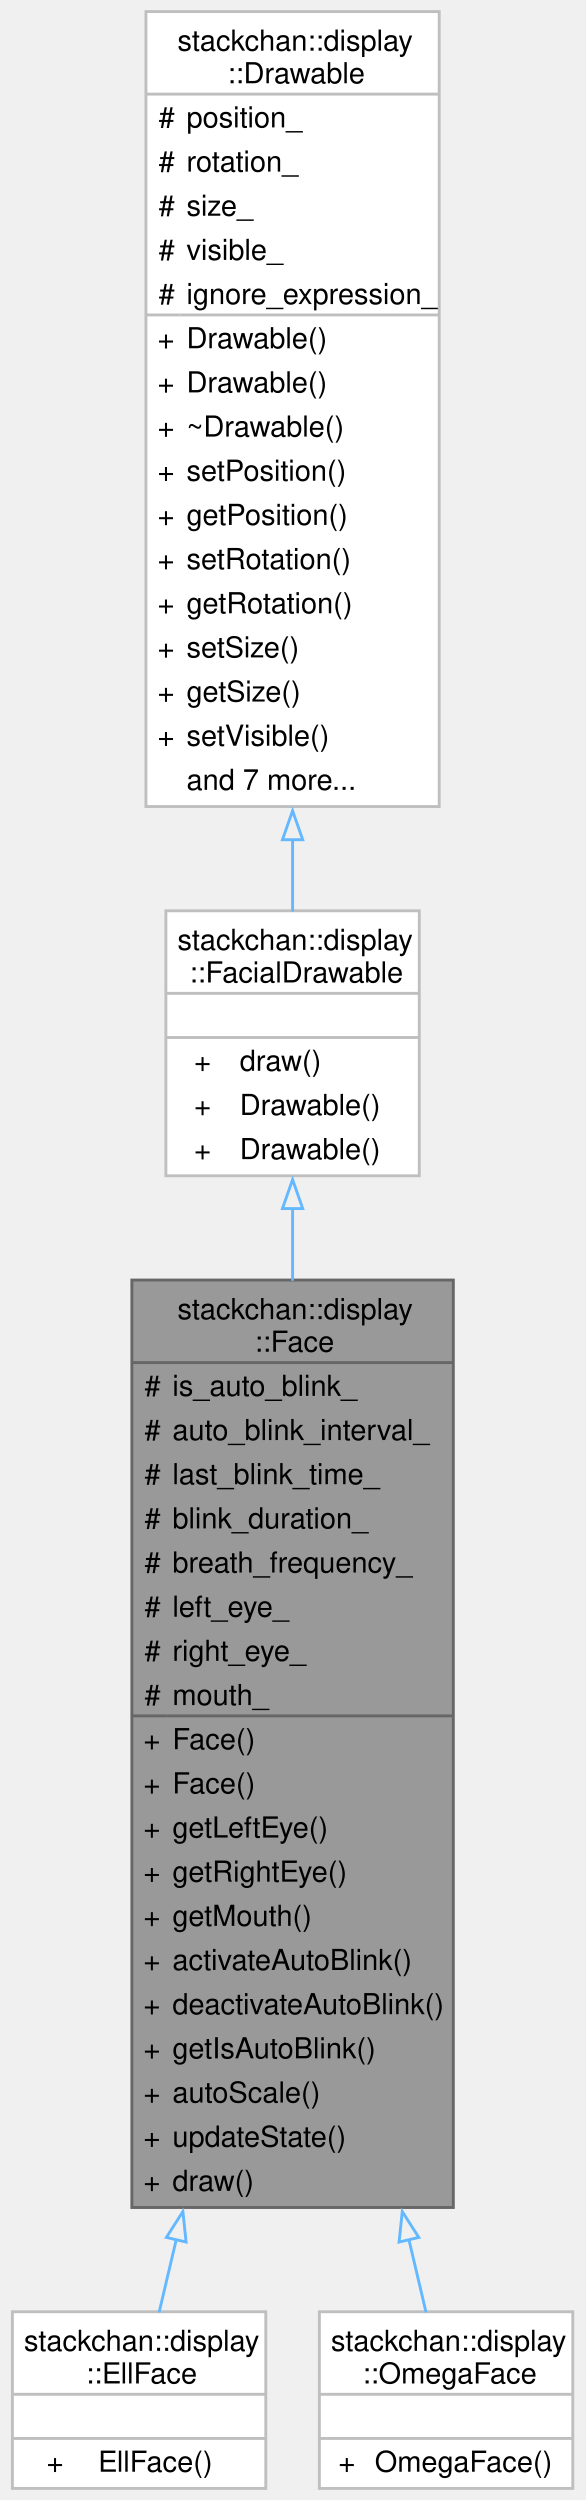
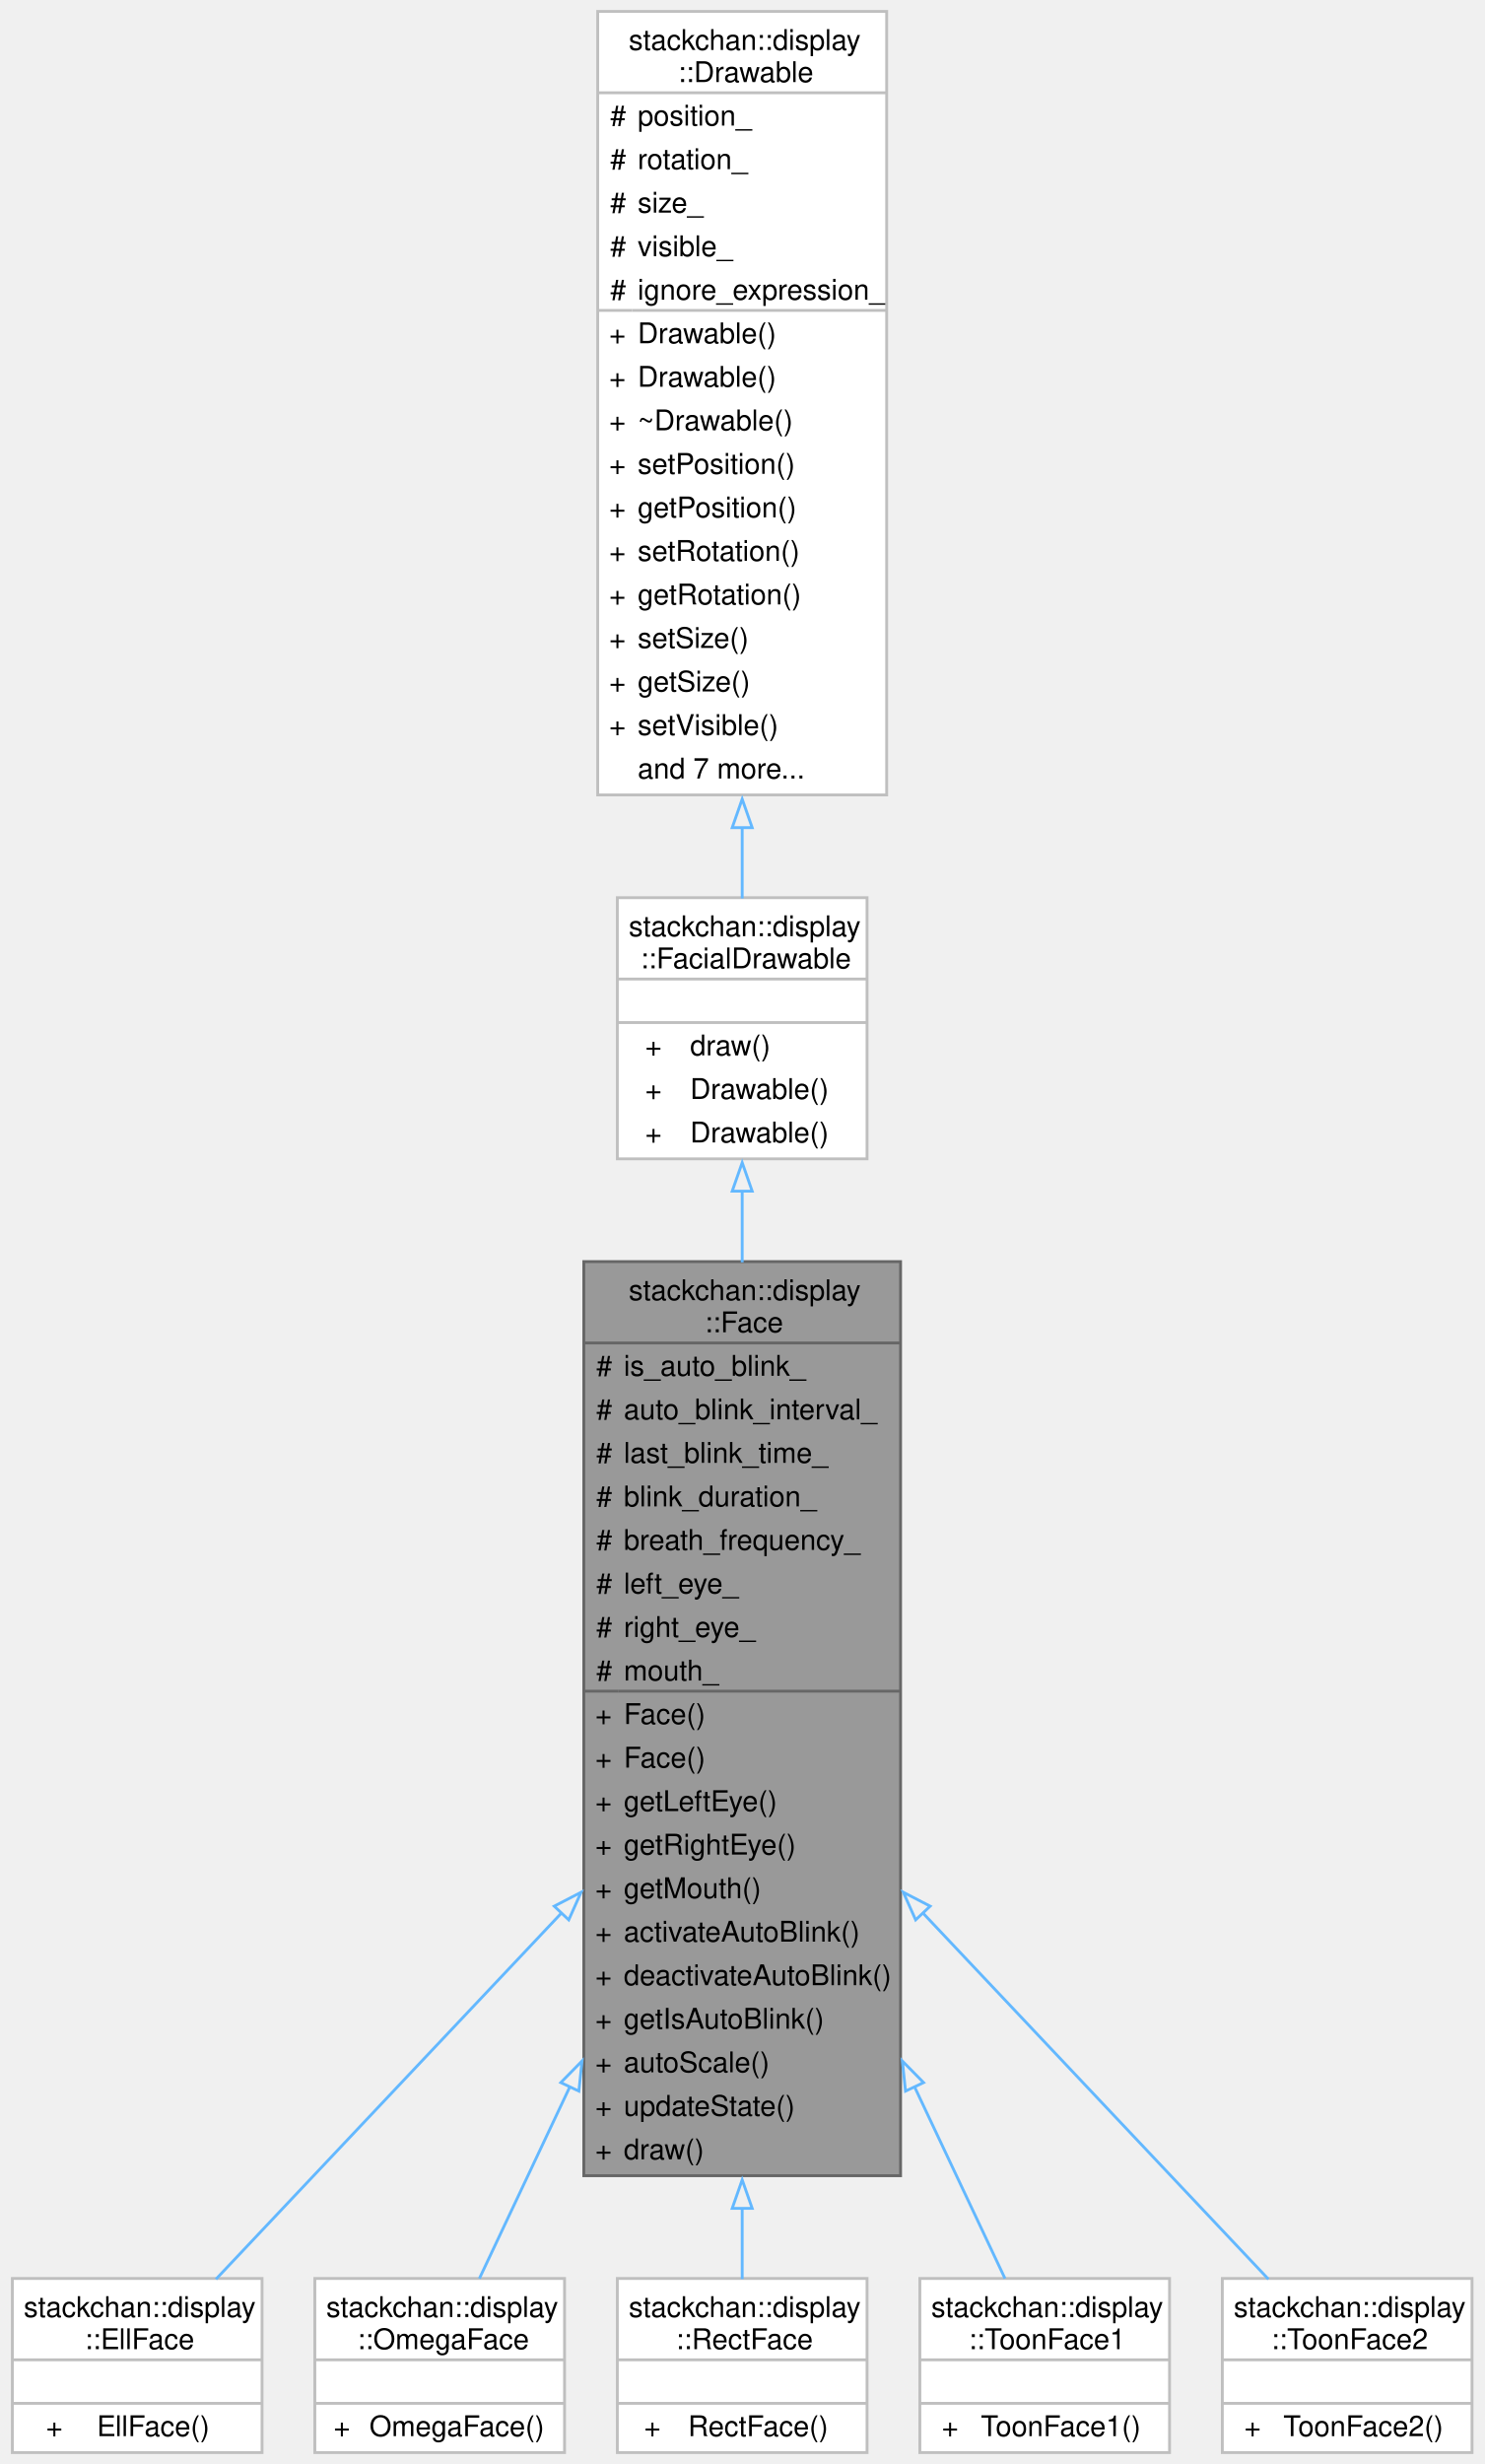
- <svg xmlns="http://www.w3.org/2000/svg" xmlns:xlink="http://www.w3.org/1999/xlink" width="202pt" height="863pt" viewBox="0.00 0.00 201.50 863.25">
+ <svg xmlns="http://www.w3.org/2000/svg" xmlns:xlink="http://www.w3.org/1999/xlink" width="520pt" height="863pt" viewBox="0.00 0.00 519.50 863.25">
  <g id="graph0" class="graph" transform="scale(1 1) rotate(0) translate(4 859.25)">
    <g id="Node000001" class="node">
      <g id="a_Node000001">
        <a xlink:title=" ">
-           <polygon fill="#999999" stroke="none" points="152.25,-417.25 41.25,-417.25 41.25,-97 152.25,-97 152.25,-417.25" />
-           <text text-anchor="start" x="57" y="-403.75" font-family="Helvetica,sans-Serif" font-size="10.00">stackchan::display</text>
-           <text text-anchor="start" x="83.62" y="-392.5" font-family="Helvetica,sans-Serif" font-size="10.00">::Face</text>
-           <text text-anchor="start" x="45.62" y="-377.25" font-family="Helvetica,sans-Serif" font-size="10.00">#</text>
-           <text text-anchor="start" x="55.25" y="-377.25" font-family="Helvetica,sans-Serif" font-size="10.00">is_auto_blink_</text>
-           <text text-anchor="start" x="45.62" y="-362" font-family="Helvetica,sans-Serif" font-size="10.00">#</text>
-           <text text-anchor="start" x="55.25" y="-362" font-family="Helvetica,sans-Serif" font-size="10.00">auto_blink_interval_</text>
-           <text text-anchor="start" x="45.62" y="-346.75" font-family="Helvetica,sans-Serif" font-size="10.00">#</text>
-           <text text-anchor="start" x="55.25" y="-346.75" font-family="Helvetica,sans-Serif" font-size="10.00">last_blink_time_</text>
-           <text text-anchor="start" x="45.62" y="-331.5" font-family="Helvetica,sans-Serif" font-size="10.00">#</text>
-           <text text-anchor="start" x="55.25" y="-331.5" font-family="Helvetica,sans-Serif" font-size="10.00">blink_duration_</text>
-           <text text-anchor="start" x="45.62" y="-316.25" font-family="Helvetica,sans-Serif" font-size="10.00">#</text>
-           <text text-anchor="start" x="55.25" y="-316.25" font-family="Helvetica,sans-Serif" font-size="10.00">breath_frequency_</text>
-           <text text-anchor="start" x="45.62" y="-301" font-family="Helvetica,sans-Serif" font-size="10.00">#</text>
-           <text text-anchor="start" x="55.25" y="-301" font-family="Helvetica,sans-Serif" font-size="10.00">left_eye_</text>
-           <text text-anchor="start" x="45.62" y="-285.75" font-family="Helvetica,sans-Serif" font-size="10.00">#</text>
-           <text text-anchor="start" x="55.25" y="-285.75" font-family="Helvetica,sans-Serif" font-size="10.00">right_eye_</text>
-           <text text-anchor="start" x="45.62" y="-270.5" font-family="Helvetica,sans-Serif" font-size="10.00">#</text>
-           <text text-anchor="start" x="55.25" y="-270.5" font-family="Helvetica,sans-Serif" font-size="10.00">mouth_</text>
-           <text text-anchor="start" x="45.25" y="-255.25" font-family="Helvetica,sans-Serif" font-size="10.00">+</text>
-           <text text-anchor="start" x="55.25" y="-255.25" font-family="Helvetica,sans-Serif" font-size="10.00">Face()</text>
-           <text text-anchor="start" x="45.25" y="-240" font-family="Helvetica,sans-Serif" font-size="10.00">+</text>
-           <text text-anchor="start" x="55.25" y="-240" font-family="Helvetica,sans-Serif" font-size="10.00">Face()</text>
-           <text text-anchor="start" x="45.25" y="-224.75" font-family="Helvetica,sans-Serif" font-size="10.00">+</text>
-           <text text-anchor="start" x="55.25" y="-224.75" font-family="Helvetica,sans-Serif" font-size="10.00">getLeftEye()</text>
-           <text text-anchor="start" x="45.25" y="-209.5" font-family="Helvetica,sans-Serif" font-size="10.00">+</text>
-           <text text-anchor="start" x="55.25" y="-209.5" font-family="Helvetica,sans-Serif" font-size="10.00">getRightEye()</text>
-           <text text-anchor="start" x="45.25" y="-194.25" font-family="Helvetica,sans-Serif" font-size="10.00">+</text>
-           <text text-anchor="start" x="55.25" y="-194.25" font-family="Helvetica,sans-Serif" font-size="10.00">getMouth()</text>
-           <text text-anchor="start" x="45.25" y="-179" font-family="Helvetica,sans-Serif" font-size="10.00">+</text>
-           <text text-anchor="start" x="55.25" y="-179" font-family="Helvetica,sans-Serif" font-size="10.00">activateAutoBlink()</text>
-           <text text-anchor="start" x="45.25" y="-163.75" font-family="Helvetica,sans-Serif" font-size="10.00">+</text>
-           <text text-anchor="start" x="55.25" y="-163.75" font-family="Helvetica,sans-Serif" font-size="10.00">deactivateAutoBlink()</text>
-           <text text-anchor="start" x="45.25" y="-148.5" font-family="Helvetica,sans-Serif" font-size="10.00">+</text>
-           <text text-anchor="start" x="55.25" y="-148.5" font-family="Helvetica,sans-Serif" font-size="10.00">getIsAutoBlink()</text>
-           <text text-anchor="start" x="45.25" y="-133.25" font-family="Helvetica,sans-Serif" font-size="10.00">+</text>
-           <text text-anchor="start" x="55.25" y="-133.25" font-family="Helvetica,sans-Serif" font-size="10.00">autoScale()</text>
-           <text text-anchor="start" x="45.25" y="-118" font-family="Helvetica,sans-Serif" font-size="10.00">+</text>
-           <text text-anchor="start" x="55.25" y="-118" font-family="Helvetica,sans-Serif" font-size="10.00">updateState()</text>
-           <text text-anchor="start" x="45.25" y="-102.75" font-family="Helvetica,sans-Serif" font-size="10.00">+</text>
-           <text text-anchor="start" x="55.25" y="-102.75" font-family="Helvetica,sans-Serif" font-size="10.00">draw()</text>
-           <polygon fill="#666666" stroke="#666666" points="41.25,-388.75 41.25,-388.75 152.25,-388.75 152.25,-388.75 41.25,-388.75" />
-           <polygon fill="#666666" stroke="#666666" points="41.25,-266.75 41.25,-266.75 53.25,-266.75 53.25,-266.75 41.25,-266.75" />
-           <polygon fill="#666666" stroke="#666666" points="53.25,-266.75 53.25,-266.75 152.25,-266.75 152.25,-266.75 53.25,-266.75" />
-           <polygon fill="none" stroke="#666666" points="41.25,-97 41.25,-417.25 152.25,-417.25 152.25,-97 41.25,-97" />
+           <polygon fill="#999999" stroke="none" points="311.25,-417.25 200.25,-417.25 200.25,-97 311.25,-97 311.25,-417.25" />
+           <text text-anchor="start" x="216" y="-403.75" font-family="Helvetica,sans-Serif" font-size="10.00">stackchan::display</text>
+           <text text-anchor="start" x="242.62" y="-392.5" font-family="Helvetica,sans-Serif" font-size="10.00">::Face</text>
+           <text text-anchor="start" x="204.62" y="-377.25" font-family="Helvetica,sans-Serif" font-size="10.00">#</text>
+           <text text-anchor="start" x="214.25" y="-377.25" font-family="Helvetica,sans-Serif" font-size="10.00">is_auto_blink_</text>
+           <text text-anchor="start" x="204.62" y="-362" font-family="Helvetica,sans-Serif" font-size="10.00">#</text>
+           <text text-anchor="start" x="214.25" y="-362" font-family="Helvetica,sans-Serif" font-size="10.00">auto_blink_interval_</text>
+           <text text-anchor="start" x="204.62" y="-346.75" font-family="Helvetica,sans-Serif" font-size="10.00">#</text>
+           <text text-anchor="start" x="214.25" y="-346.75" font-family="Helvetica,sans-Serif" font-size="10.00">last_blink_time_</text>
+           <text text-anchor="start" x="204.62" y="-331.5" font-family="Helvetica,sans-Serif" font-size="10.00">#</text>
+           <text text-anchor="start" x="214.25" y="-331.5" font-family="Helvetica,sans-Serif" font-size="10.00">blink_duration_</text>
+           <text text-anchor="start" x="204.62" y="-316.25" font-family="Helvetica,sans-Serif" font-size="10.00">#</text>
+           <text text-anchor="start" x="214.25" y="-316.25" font-family="Helvetica,sans-Serif" font-size="10.00">breath_frequency_</text>
+           <text text-anchor="start" x="204.62" y="-301" font-family="Helvetica,sans-Serif" font-size="10.00">#</text>
+           <text text-anchor="start" x="214.25" y="-301" font-family="Helvetica,sans-Serif" font-size="10.00">left_eye_</text>
+           <text text-anchor="start" x="204.62" y="-285.75" font-family="Helvetica,sans-Serif" font-size="10.00">#</text>
+           <text text-anchor="start" x="214.25" y="-285.75" font-family="Helvetica,sans-Serif" font-size="10.00">right_eye_</text>
+           <text text-anchor="start" x="204.62" y="-270.5" font-family="Helvetica,sans-Serif" font-size="10.00">#</text>
+           <text text-anchor="start" x="214.25" y="-270.5" font-family="Helvetica,sans-Serif" font-size="10.00">mouth_</text>
+           <text text-anchor="start" x="204.25" y="-255.25" font-family="Helvetica,sans-Serif" font-size="10.00">+</text>
+           <text text-anchor="start" x="214.25" y="-255.25" font-family="Helvetica,sans-Serif" font-size="10.00">Face()</text>
+           <text text-anchor="start" x="204.25" y="-240" font-family="Helvetica,sans-Serif" font-size="10.00">+</text>
+           <text text-anchor="start" x="214.25" y="-240" font-family="Helvetica,sans-Serif" font-size="10.00">Face()</text>
+           <text text-anchor="start" x="204.25" y="-224.75" font-family="Helvetica,sans-Serif" font-size="10.00">+</text>
+           <text text-anchor="start" x="214.25" y="-224.75" font-family="Helvetica,sans-Serif" font-size="10.00">getLeftEye()</text>
+           <text text-anchor="start" x="204.25" y="-209.5" font-family="Helvetica,sans-Serif" font-size="10.00">+</text>
+           <text text-anchor="start" x="214.25" y="-209.5" font-family="Helvetica,sans-Serif" font-size="10.00">getRightEye()</text>
+           <text text-anchor="start" x="204.25" y="-194.25" font-family="Helvetica,sans-Serif" font-size="10.00">+</text>
+           <text text-anchor="start" x="214.25" y="-194.25" font-family="Helvetica,sans-Serif" font-size="10.00">getMouth()</text>
+           <text text-anchor="start" x="204.25" y="-179" font-family="Helvetica,sans-Serif" font-size="10.00">+</text>
+           <text text-anchor="start" x="214.25" y="-179" font-family="Helvetica,sans-Serif" font-size="10.00">activateAutoBlink()</text>
+           <text text-anchor="start" x="204.25" y="-163.75" font-family="Helvetica,sans-Serif" font-size="10.00">+</text>
+           <text text-anchor="start" x="214.25" y="-163.75" font-family="Helvetica,sans-Serif" font-size="10.00">deactivateAutoBlink()</text>
+           <text text-anchor="start" x="204.25" y="-148.5" font-family="Helvetica,sans-Serif" font-size="10.00">+</text>
+           <text text-anchor="start" x="214.25" y="-148.5" font-family="Helvetica,sans-Serif" font-size="10.00">getIsAutoBlink()</text>
+           <text text-anchor="start" x="204.25" y="-133.25" font-family="Helvetica,sans-Serif" font-size="10.00">+</text>
+           <text text-anchor="start" x="214.25" y="-133.25" font-family="Helvetica,sans-Serif" font-size="10.00">autoScale()</text>
+           <text text-anchor="start" x="204.25" y="-118" font-family="Helvetica,sans-Serif" font-size="10.00">+</text>
+           <text text-anchor="start" x="214.25" y="-118" font-family="Helvetica,sans-Serif" font-size="10.00">updateState()</text>
+           <text text-anchor="start" x="204.25" y="-102.75" font-family="Helvetica,sans-Serif" font-size="10.00">+</text>
+           <text text-anchor="start" x="214.25" y="-102.75" font-family="Helvetica,sans-Serif" font-size="10.00">draw()</text>
+           <polygon fill="#666666" stroke="#666666" points="200.25,-388.75 200.25,-388.75 311.25,-388.75 311.25,-388.75 200.25,-388.75" />
+           <polygon fill="#666666" stroke="#666666" points="200.25,-266.75 200.25,-266.75 212.25,-266.75 212.25,-266.75 200.25,-266.75" />
+           <polygon fill="#666666" stroke="#666666" points="212.25,-266.75 212.25,-266.75 311.25,-266.75 311.25,-266.75 212.25,-266.75" />
+           <polygon fill="none" stroke="#666666" points="200.25,-97 200.25,-417.25 311.25,-417.25 311.25,-97 200.25,-97" />
        </a>
      </g>
    </g>
    <g id="Node000004" class="node">
      <g id="a_Node000004">
        <a xlink:href="classstackchan_1_1display_1_1_ell_face.html" target="_top" xlink:title=" ">
          <polygon fill="white" stroke="none" points="87.5,-61 0,-61 0,0 87.5,0 87.5,-61" />
          <text text-anchor="start" x="4" y="-47.5" font-family="Helvetica,sans-Serif" font-size="10.00">stackchan::display</text>
          <text text-anchor="start" x="25.38" y="-36.25" font-family="Helvetica,sans-Serif" font-size="10.00">::EllFace</text>
          <text text-anchor="start" x="42.25" y="-21" font-family="Helvetica,sans-Serif" font-size="10.00"> </text>
          <text text-anchor="start" x="11.81" y="-5.75" font-family="Helvetica,sans-Serif" font-size="10.00">+</text>
          <text text-anchor="start" x="29.62" y="-5.75" font-family="Helvetica,sans-Serif" font-size="10.00">EllFace()</text>
          <polygon fill="#bfbfbf" stroke="#bfbfbf" points="0,-32.5 0,-32.5 87.5,-32.5 87.5,-32.5 0,-32.5" />
          <polygon fill="#bfbfbf" stroke="#bfbfbf" points="0,-17.25 0,-17.25 87.5,-17.25 87.5,-17.25 0,-17.25" />
          <polygon fill="none" stroke="#bfbfbf" points="0,0 0,-61 87.5,-61 87.5,0 0,0" />
        </a>
      </g>
    </g>
    <g id="edge3_Node000001_Node000004" class="edge">
      <g id="a_edge3_Node000001_Node000004">
        <a xlink:title=" ">
-           <path fill="none" stroke="#63b8ff" d="M56.59,-85.93C54.42,-76.7 52.41,-68.19 50.66,-60.78" />
-           <polygon fill="none" stroke="#63b8ff" points="53.17,-86.67 58.87,-95.6 59.98,-85.07 53.17,-86.67" />
+           <path fill="none" stroke="#63b8ff" d="M192.65,-189.27C152.29,-146.5 101.93,-93.15 71.34,-60.74" />
+           <polygon fill="none" stroke="#63b8ff" points="189.88,-191.43 199.29,-196.3 194.97,-186.63 189.88,-191.43" />
        </a>
      </g>
    </g>
    <g id="Node000005" class="node">
      <g id="a_Node000005">
        <a xlink:href="classstackchan_1_1display_1_1_omega_face.html" target="_top" xlink:title=" ">
          <polygon fill="white" stroke="none" points="193.5,-61 106,-61 106,0 193.5,0 193.5,-61" />
          <text text-anchor="start" x="110" y="-47.5" font-family="Helvetica,sans-Serif" font-size="10.00">stackchan::display</text>
          <text text-anchor="start" x="120.88" y="-36.25" font-family="Helvetica,sans-Serif" font-size="10.00">::OmegaFace</text>
          <text text-anchor="start" x="148.25" y="-21" font-family="Helvetica,sans-Serif" font-size="10.00"> </text>
          <text text-anchor="start" x="112.56" y="-5.75" font-family="Helvetica,sans-Serif" font-size="10.00">+</text>
          <text text-anchor="start" x="125.12" y="-5.75" font-family="Helvetica,sans-Serif" font-size="10.00">OmegaFace()</text>
          <polygon fill="#bfbfbf" stroke="#bfbfbf" points="106,-32.5 106,-32.5 193.5,-32.5 193.5,-32.5 106,-32.5" />
          <polygon fill="#bfbfbf" stroke="#bfbfbf" points="106,-17.25 106,-17.25 193.5,-17.25 193.5,-17.25 106,-17.25" />
          <polygon fill="none" stroke="#bfbfbf" points="106,0 106,-61 193.5,-61 193.5,0 106,0" />
        </a>
      </g>
    </g>
    <g id="edge4_Node000001_Node000005" class="edge">
      <g id="a_edge4_Node000001_Node000005">
        <a xlink:title=" ">
-           <path fill="none" stroke="#63b8ff" d="M136.91,-85.93C139.08,-76.7 141.09,-68.19 142.84,-60.78" />
-           <polygon fill="none" stroke="#63b8ff" points="133.52,-85.07 134.63,-95.6 140.33,-86.67 133.52,-85.07" />
+           <path fill="none" stroke="#63b8ff" d="M195.49,-128.43C183.55,-103.13 172.11,-78.89 163.66,-60.98" />
+           <polygon fill="none" stroke="#63b8ff" points="192.19,-129.63 199.62,-137.18 198.52,-126.64 192.19,-129.63" />
+         </a>
+       </g>
+     </g>
+     <g id="Node000006" class="node">
+       <g id="a_Node000006">
+         <a xlink:href="classstackchan_1_1display_1_1_rect_face.html" target="_top" xlink:title=" ">
+           <polygon fill="white" stroke="none" points="299.5,-61 212,-61 212,0 299.5,0 299.5,-61" />
+           <text text-anchor="start" x="216" y="-47.5" font-family="Helvetica,sans-Serif" font-size="10.00">stackchan::display</text>
+           <text text-anchor="start" x="232.5" y="-36.25" font-family="Helvetica,sans-Serif" font-size="10.00">::RectFace</text>
+           <text text-anchor="start" x="254.25" y="-21" font-family="Helvetica,sans-Serif" font-size="10.00"> </text>
+           <text text-anchor="start" x="221.38" y="-5.75" font-family="Helvetica,sans-Serif" font-size="10.00">+</text>
+           <text text-anchor="start" x="236.75" y="-5.75" font-family="Helvetica,sans-Serif" font-size="10.00">RectFace()</text>
+           <polygon fill="#bfbfbf" stroke="#bfbfbf" points="212,-32.5 212,-32.5 299.5,-32.5 299.5,-32.5 212,-32.5" />
+           <polygon fill="#bfbfbf" stroke="#bfbfbf" points="212,-17.25 212,-17.25 299.5,-17.25 299.5,-17.25 212,-17.25" />
+           <polygon fill="none" stroke="#bfbfbf" points="212,0 212,-61 299.5,-61 299.5,0 212,0" />
+         </a>
+       </g>
+     </g>
+     <g id="edge5_Node000001_Node000006" class="edge">
+       <g id="a_edge5_Node000001_Node000006">
+         <a xlink:title=" ">
+           <path fill="none" stroke="#63b8ff" d="M255.75,-85.63C255.75,-76.52 255.75,-68.11 255.75,-60.78" />
+           <polygon fill="none" stroke="#63b8ff" points="252.25,-85.56 255.75,-95.56 259.25,-85.56 252.25,-85.56" />
+         </a>
+       </g>
+     </g>
+     <g id="Node000007" class="node">
+       <g id="a_Node000007">
+         <a xlink:href="classstackchan_1_1display_1_1_toon_face1.html" target="_top" xlink:title=" ">
+           <polygon fill="white" stroke="none" points="405.5,-61 318,-61 318,0 405.5,0 405.5,-61" />
+           <text text-anchor="start" x="322" y="-47.5" font-family="Helvetica,sans-Serif" font-size="10.00">stackchan::display</text>
+           <text text-anchor="start" x="335.12" y="-36.25" font-family="Helvetica,sans-Serif" font-size="10.00">::ToonFace1</text>
+           <text text-anchor="start" x="360.25" y="-21" font-family="Helvetica,sans-Serif" font-size="10.00"> </text>
+           <text text-anchor="start" x="325.69" y="-5.75" font-family="Helvetica,sans-Serif" font-size="10.00">+</text>
+           <text text-anchor="start" x="339.38" y="-5.75" font-family="Helvetica,sans-Serif" font-size="10.00">ToonFace1()</text>
+           <polygon fill="#bfbfbf" stroke="#bfbfbf" points="318,-32.5 318,-32.5 405.5,-32.5 405.5,-32.5 318,-32.5" />
+           <polygon fill="#bfbfbf" stroke="#bfbfbf" points="318,-17.25 318,-17.25 405.5,-17.25 405.5,-17.25 318,-17.25" />
+           <polygon fill="none" stroke="#bfbfbf" points="318,0 318,-61 405.5,-61 405.5,0 318,0" />
+         </a>
+       </g>
+     </g>
+     <g id="edge6_Node000001_Node000007" class="edge">
+       <g id="a_edge6_Node000001_Node000007">
+         <a xlink:title=" ">
+           <path fill="none" stroke="#63b8ff" d="M316.01,-128.43C327.95,-103.13 339.39,-78.89 347.84,-60.98" />
+           <polygon fill="none" stroke="#63b8ff" points="312.98,-126.64 311.88,-137.18 319.31,-129.63 312.98,-126.64" />
+         </a>
+       </g>
+     </g>
+     <g id="Node000008" class="node">
+       <g id="a_Node000008">
+         <a xlink:href="classstackchan_1_1display_1_1_toon_face2.html" target="_top" xlink:title=" ">
+           <polygon fill="white" stroke="none" points="511.5,-61 424,-61 424,0 511.5,0 511.5,-61" />
+           <text text-anchor="start" x="428" y="-47.5" font-family="Helvetica,sans-Serif" font-size="10.00">stackchan::display</text>
+           <text text-anchor="start" x="441.12" y="-36.25" font-family="Helvetica,sans-Serif" font-size="10.00">::ToonFace2</text>
+           <text text-anchor="start" x="466.25" y="-21" font-family="Helvetica,sans-Serif" font-size="10.00"> </text>
+           <text text-anchor="start" x="431.69" y="-5.75" font-family="Helvetica,sans-Serif" font-size="10.00">+</text>
+           <text text-anchor="start" x="445.38" y="-5.75" font-family="Helvetica,sans-Serif" font-size="10.00">ToonFace2()</text>
+           <polygon fill="#bfbfbf" stroke="#bfbfbf" points="424,-32.5 424,-32.5 511.5,-32.5 511.5,-32.5 424,-32.5" />
+           <polygon fill="#bfbfbf" stroke="#bfbfbf" points="424,-17.25 424,-17.25 511.5,-17.25 511.5,-17.25 424,-17.25" />
+           <polygon fill="none" stroke="#bfbfbf" points="424,0 424,-61 511.5,-61 511.5,0 424,0" />
+         </a>
+       </g>
+     </g>
+     <g id="edge7_Node000001_Node000008" class="edge">
+       <g id="a_edge7_Node000001_Node000008">
+         <a xlink:title=" ">
+           <path fill="none" stroke="#63b8ff" d="M318.85,-189.27C359.21,-146.5 409.57,-93.15 440.16,-60.74" />
+           <polygon fill="none" stroke="#63b8ff" points="316.53,-186.63 312.21,-196.3 321.62,-191.43 316.53,-186.63" />
        </a>
      </g>
    </g>
    <g id="Node000002" class="node">
      <g id="a_Node000002">
        <a xlink:href="classstackchan_1_1display_1_1_facial_drawable.html" target="_top" xlink:title=" ">
-           <polygon fill="white" stroke="none" points="140.5,-544.75 53,-544.75 53,-453.25 140.5,-453.25 140.5,-544.75" />
-           <text text-anchor="start" x="57" y="-531.25" font-family="Helvetica,sans-Serif" font-size="10.00">stackchan::display</text>
-           <text text-anchor="start" x="61.12" y="-520" font-family="Helvetica,sans-Serif" font-size="10.00">::FacialDrawable</text>
-           <text text-anchor="start" x="95.25" y="-504.75" font-family="Helvetica,sans-Serif" font-size="10.00"> </text>
-           <text text-anchor="start" x="62.75" y="-489.5" font-family="Helvetica,sans-Serif" font-size="10.00">+</text>
-           <text text-anchor="start" x="78.5" y="-489.5" font-family="Helvetica,sans-Serif" font-size="10.00">draw()</text>
-           <text text-anchor="start" x="62.75" y="-474.25" font-family="Helvetica,sans-Serif" font-size="10.00">+</text>
-           <text text-anchor="start" x="78.5" y="-474.25" font-family="Helvetica,sans-Serif" font-size="10.00">Drawable()</text>
-           <text text-anchor="start" x="62.75" y="-459" font-family="Helvetica,sans-Serif" font-size="10.00">+</text>
-           <text text-anchor="start" x="78.5" y="-459" font-family="Helvetica,sans-Serif" font-size="10.00">Drawable()</text>
-           <polygon fill="#bfbfbf" stroke="#bfbfbf" points="53,-516.25 53,-516.25 140.5,-516.25 140.5,-516.25 53,-516.25" />
-           <polygon fill="#bfbfbf" stroke="#bfbfbf" points="53,-501 53,-501 140.5,-501 140.5,-501 53,-501" />
-           <polygon fill="none" stroke="#bfbfbf" points="53,-453.25 53,-544.75 140.5,-544.75 140.5,-453.25 53,-453.25" />
+           <polygon fill="white" stroke="none" points="299.5,-544.75 212,-544.75 212,-453.25 299.5,-453.25 299.5,-544.75" />
+           <text text-anchor="start" x="216" y="-531.25" font-family="Helvetica,sans-Serif" font-size="10.00">stackchan::display</text>
+           <text text-anchor="start" x="220.12" y="-520" font-family="Helvetica,sans-Serif" font-size="10.00">::FacialDrawable</text>
+           <text text-anchor="start" x="254.25" y="-504.75" font-family="Helvetica,sans-Serif" font-size="10.00"> </text>
+           <text text-anchor="start" x="221.75" y="-489.5" font-family="Helvetica,sans-Serif" font-size="10.00">+</text>
+           <text text-anchor="start" x="237.5" y="-489.5" font-family="Helvetica,sans-Serif" font-size="10.00">draw()</text>
+           <text text-anchor="start" x="221.75" y="-474.25" font-family="Helvetica,sans-Serif" font-size="10.00">+</text>
+           <text text-anchor="start" x="237.5" y="-474.25" font-family="Helvetica,sans-Serif" font-size="10.00">Drawable()</text>
+           <text text-anchor="start" x="221.75" y="-459" font-family="Helvetica,sans-Serif" font-size="10.00">+</text>
+           <text text-anchor="start" x="237.5" y="-459" font-family="Helvetica,sans-Serif" font-size="10.00">Drawable()</text>
+           <polygon fill="#bfbfbf" stroke="#bfbfbf" points="212,-516.25 212,-516.25 299.5,-516.25 299.5,-516.25 212,-516.25" />
+           <polygon fill="#bfbfbf" stroke="#bfbfbf" points="212,-501 212,-501 299.5,-501 299.5,-501 212,-501" />
+           <polygon fill="none" stroke="#bfbfbf" points="212,-453.25 212,-544.75 299.5,-544.75 299.5,-453.25 212,-453.25" />
        </a>
      </g>
    </g>
    <g id="edge1_Node000001_Node000002" class="edge">
      <g id="a_edge1_Node000001_Node000002">
        <a xlink:title=" ">
-           <path fill="none" stroke="#63b8ff" d="M96.75,-441.93C96.75,-434.07 96.75,-425.68 96.75,-416.99" />
-           <polygon fill="none" stroke="#63b8ff" points="93.25,-441.93 96.75,-451.93 100.25,-441.93 93.25,-441.93" />
+           <path fill="none" stroke="#63b8ff" d="M255.75,-441.93C255.75,-434.07 255.75,-425.68 255.75,-416.99" />
+           <polygon fill="none" stroke="#63b8ff" points="252.25,-441.93 255.75,-451.93 259.25,-441.93 252.25,-441.93" />
        </a>
      </g>
    </g>
    <g id="Node000003" class="node">
      <g id="a_Node000003">
        <a xlink:href="classstackchan_1_1display_1_1_drawable.html" target="_top" xlink:title=" ">
-           <polygon fill="white" stroke="none" points="147.38,-855.25 46.12,-855.25 46.12,-580.75 147.38,-580.75 147.38,-855.25" />
-           <text text-anchor="start" x="57" y="-841.75" font-family="Helvetica,sans-Serif" font-size="10.00">stackchan::display</text>
-           <text text-anchor="start" x="74.25" y="-830.5" font-family="Helvetica,sans-Serif" font-size="10.00">::Drawable</text>
-           <text text-anchor="start" x="50.5" y="-815.25" font-family="Helvetica,sans-Serif" font-size="10.00">#</text>
-           <text text-anchor="start" x="60.12" y="-815.25" font-family="Helvetica,sans-Serif" font-size="10.00">position_</text>
-           <text text-anchor="start" x="50.5" y="-800" font-family="Helvetica,sans-Serif" font-size="10.00">#</text>
-           <text text-anchor="start" x="60.12" y="-800" font-family="Helvetica,sans-Serif" font-size="10.00">rotation_</text>
-           <text text-anchor="start" x="50.5" y="-784.75" font-family="Helvetica,sans-Serif" font-size="10.00">#</text>
-           <text text-anchor="start" x="60.12" y="-784.75" font-family="Helvetica,sans-Serif" font-size="10.00">size_</text>
-           <text text-anchor="start" x="50.5" y="-769.5" font-family="Helvetica,sans-Serif" font-size="10.00">#</text>
-           <text text-anchor="start" x="60.12" y="-769.5" font-family="Helvetica,sans-Serif" font-size="10.00">visible_</text>
-           <text text-anchor="start" x="50.5" y="-754.25" font-family="Helvetica,sans-Serif" font-size="10.00">#</text>
-           <text text-anchor="start" x="60.12" y="-754.25" font-family="Helvetica,sans-Serif" font-size="10.00">ignore_expression_</text>
-           <text text-anchor="start" x="50.12" y="-739" font-family="Helvetica,sans-Serif" font-size="10.00">+</text>
-           <text text-anchor="start" x="60.12" y="-739" font-family="Helvetica,sans-Serif" font-size="10.00">Drawable()</text>
-           <text text-anchor="start" x="50.12" y="-723.75" font-family="Helvetica,sans-Serif" font-size="10.00">+</text>
-           <text text-anchor="start" x="60.12" y="-723.75" font-family="Helvetica,sans-Serif" font-size="10.00">Drawable()</text>
-           <text text-anchor="start" x="50.12" y="-708.5" font-family="Helvetica,sans-Serif" font-size="10.00">+</text>
-           <text text-anchor="start" x="60.12" y="-708.5" font-family="Helvetica,sans-Serif" font-size="10.00">~Drawable()</text>
-           <text text-anchor="start" x="50.12" y="-693.25" font-family="Helvetica,sans-Serif" font-size="10.00">+</text>
-           <text text-anchor="start" x="60.12" y="-693.25" font-family="Helvetica,sans-Serif" font-size="10.00">setPosition()</text>
-           <text text-anchor="start" x="50.12" y="-678" font-family="Helvetica,sans-Serif" font-size="10.00">+</text>
-           <text text-anchor="start" x="60.12" y="-678" font-family="Helvetica,sans-Serif" font-size="10.00">getPosition()</text>
-           <text text-anchor="start" x="50.12" y="-662.75" font-family="Helvetica,sans-Serif" font-size="10.00">+</text>
-           <text text-anchor="start" x="60.12" y="-662.75" font-family="Helvetica,sans-Serif" font-size="10.00">setRotation()</text>
-           <text text-anchor="start" x="50.12" y="-647.5" font-family="Helvetica,sans-Serif" font-size="10.00">+</text>
-           <text text-anchor="start" x="60.12" y="-647.5" font-family="Helvetica,sans-Serif" font-size="10.00">getRotation()</text>
-           <text text-anchor="start" x="50.12" y="-632.25" font-family="Helvetica,sans-Serif" font-size="10.00">+</text>
-           <text text-anchor="start" x="60.12" y="-632.25" font-family="Helvetica,sans-Serif" font-size="10.00">setSize()</text>
-           <text text-anchor="start" x="50.12" y="-617" font-family="Helvetica,sans-Serif" font-size="10.00">+</text>
-           <text text-anchor="start" x="60.12" y="-617" font-family="Helvetica,sans-Serif" font-size="10.00">getSize()</text>
-           <text text-anchor="start" x="50.12" y="-601.75" font-family="Helvetica,sans-Serif" font-size="10.00">+</text>
-           <text text-anchor="start" x="60.12" y="-601.75" font-family="Helvetica,sans-Serif" font-size="10.00">setVisible()</text>
-           <text text-anchor="start" x="60.12" y="-586.5" font-family="Helvetica,sans-Serif" font-size="10.00">and 7 more...</text>
-           <polygon fill="#bfbfbf" stroke="#bfbfbf" points="46.12,-826.75 46.12,-826.75 147.38,-826.75 147.38,-826.75 46.12,-826.75" />
-           <polygon fill="#bfbfbf" stroke="#bfbfbf" points="46.12,-750.5 46.12,-750.5 58.12,-750.5 58.12,-750.5 46.12,-750.5" />
-           <polygon fill="#bfbfbf" stroke="#bfbfbf" points="58.12,-750.5 58.12,-750.5 147.38,-750.5 147.38,-750.5 58.12,-750.5" />
-           <polygon fill="none" stroke="#bfbfbf" points="46.12,-580.75 46.12,-855.25 147.38,-855.25 147.38,-580.75 46.12,-580.75" />
+           <polygon fill="white" stroke="none" points="306.38,-855.25 205.12,-855.25 205.12,-580.75 306.38,-580.75 306.38,-855.25" />
+           <text text-anchor="start" x="216" y="-841.75" font-family="Helvetica,sans-Serif" font-size="10.00">stackchan::display</text>
+           <text text-anchor="start" x="233.25" y="-830.5" font-family="Helvetica,sans-Serif" font-size="10.00">::Drawable</text>
+           <text text-anchor="start" x="209.5" y="-815.25" font-family="Helvetica,sans-Serif" font-size="10.00">#</text>
+           <text text-anchor="start" x="219.12" y="-815.25" font-family="Helvetica,sans-Serif" font-size="10.00">position_</text>
+           <text text-anchor="start" x="209.5" y="-800" font-family="Helvetica,sans-Serif" font-size="10.00">#</text>
+           <text text-anchor="start" x="219.12" y="-800" font-family="Helvetica,sans-Serif" font-size="10.00">rotation_</text>
+           <text text-anchor="start" x="209.5" y="-784.75" font-family="Helvetica,sans-Serif" font-size="10.00">#</text>
+           <text text-anchor="start" x="219.12" y="-784.75" font-family="Helvetica,sans-Serif" font-size="10.00">size_</text>
+           <text text-anchor="start" x="209.5" y="-769.5" font-family="Helvetica,sans-Serif" font-size="10.00">#</text>
+           <text text-anchor="start" x="219.12" y="-769.5" font-family="Helvetica,sans-Serif" font-size="10.00">visible_</text>
+           <text text-anchor="start" x="209.5" y="-754.25" font-family="Helvetica,sans-Serif" font-size="10.00">#</text>
+           <text text-anchor="start" x="219.12" y="-754.25" font-family="Helvetica,sans-Serif" font-size="10.00">ignore_expression_</text>
+           <text text-anchor="start" x="209.12" y="-739" font-family="Helvetica,sans-Serif" font-size="10.00">+</text>
+           <text text-anchor="start" x="219.12" y="-739" font-family="Helvetica,sans-Serif" font-size="10.00">Drawable()</text>
+           <text text-anchor="start" x="209.12" y="-723.75" font-family="Helvetica,sans-Serif" font-size="10.00">+</text>
+           <text text-anchor="start" x="219.12" y="-723.75" font-family="Helvetica,sans-Serif" font-size="10.00">Drawable()</text>
+           <text text-anchor="start" x="209.12" y="-708.5" font-family="Helvetica,sans-Serif" font-size="10.00">+</text>
+           <text text-anchor="start" x="219.12" y="-708.5" font-family="Helvetica,sans-Serif" font-size="10.00">~Drawable()</text>
+           <text text-anchor="start" x="209.12" y="-693.25" font-family="Helvetica,sans-Serif" font-size="10.00">+</text>
+           <text text-anchor="start" x="219.12" y="-693.25" font-family="Helvetica,sans-Serif" font-size="10.00">setPosition()</text>
+           <text text-anchor="start" x="209.12" y="-678" font-family="Helvetica,sans-Serif" font-size="10.00">+</text>
+           <text text-anchor="start" x="219.12" y="-678" font-family="Helvetica,sans-Serif" font-size="10.00">getPosition()</text>
+           <text text-anchor="start" x="209.12" y="-662.75" font-family="Helvetica,sans-Serif" font-size="10.00">+</text>
+           <text text-anchor="start" x="219.12" y="-662.75" font-family="Helvetica,sans-Serif" font-size="10.00">setRotation()</text>
+           <text text-anchor="start" x="209.12" y="-647.5" font-family="Helvetica,sans-Serif" font-size="10.00">+</text>
+           <text text-anchor="start" x="219.12" y="-647.5" font-family="Helvetica,sans-Serif" font-size="10.00">getRotation()</text>
+           <text text-anchor="start" x="209.12" y="-632.25" font-family="Helvetica,sans-Serif" font-size="10.00">+</text>
+           <text text-anchor="start" x="219.12" y="-632.25" font-family="Helvetica,sans-Serif" font-size="10.00">setSize()</text>
+           <text text-anchor="start" x="209.12" y="-617" font-family="Helvetica,sans-Serif" font-size="10.00">+</text>
+           <text text-anchor="start" x="219.12" y="-617" font-family="Helvetica,sans-Serif" font-size="10.00">getSize()</text>
+           <text text-anchor="start" x="209.12" y="-601.75" font-family="Helvetica,sans-Serif" font-size="10.00">+</text>
+           <text text-anchor="start" x="219.12" y="-601.75" font-family="Helvetica,sans-Serif" font-size="10.00">setVisible()</text>
+           <text text-anchor="start" x="219.12" y="-586.5" font-family="Helvetica,sans-Serif" font-size="10.00">and 7 more...</text>
+           <polygon fill="#bfbfbf" stroke="#bfbfbf" points="205.12,-826.75 205.12,-826.75 306.38,-826.75 306.38,-826.75 205.12,-826.75" />
+           <polygon fill="#bfbfbf" stroke="#bfbfbf" points="205.12,-750.5 205.12,-750.5 217.12,-750.5 217.12,-750.5 205.12,-750.5" />
+           <polygon fill="#bfbfbf" stroke="#bfbfbf" points="217.12,-750.5 217.12,-750.5 306.38,-750.5 306.38,-750.5 217.12,-750.5" />
+           <polygon fill="none" stroke="#bfbfbf" points="205.12,-580.75 205.12,-855.25 306.38,-855.25 306.38,-580.75 205.12,-580.75" />
        </a>
      </g>
    </g>
    <g id="edge2_Node000002_Node000003" class="edge">
      <g id="a_edge2_Node000002_Node000003">
        <a xlink:title=" ">
-           <path fill="none" stroke="#63b8ff" d="M96.75,-569.45C96.75,-560.63 96.75,-552.21 96.75,-544.47" />
-           <polygon fill="none" stroke="#63b8ff" points="93.25,-569.29 96.75,-579.29 100.25,-569.29 93.25,-569.29" />
+           <path fill="none" stroke="#63b8ff" d="M255.75,-569.45C255.75,-560.63 255.75,-552.21 255.75,-544.47" />
+           <polygon fill="none" stroke="#63b8ff" points="252.25,-569.29 255.75,-579.29 259.25,-569.29 252.25,-569.29" />
        </a>
      </g>
    </g>
  </g>
</svg>
